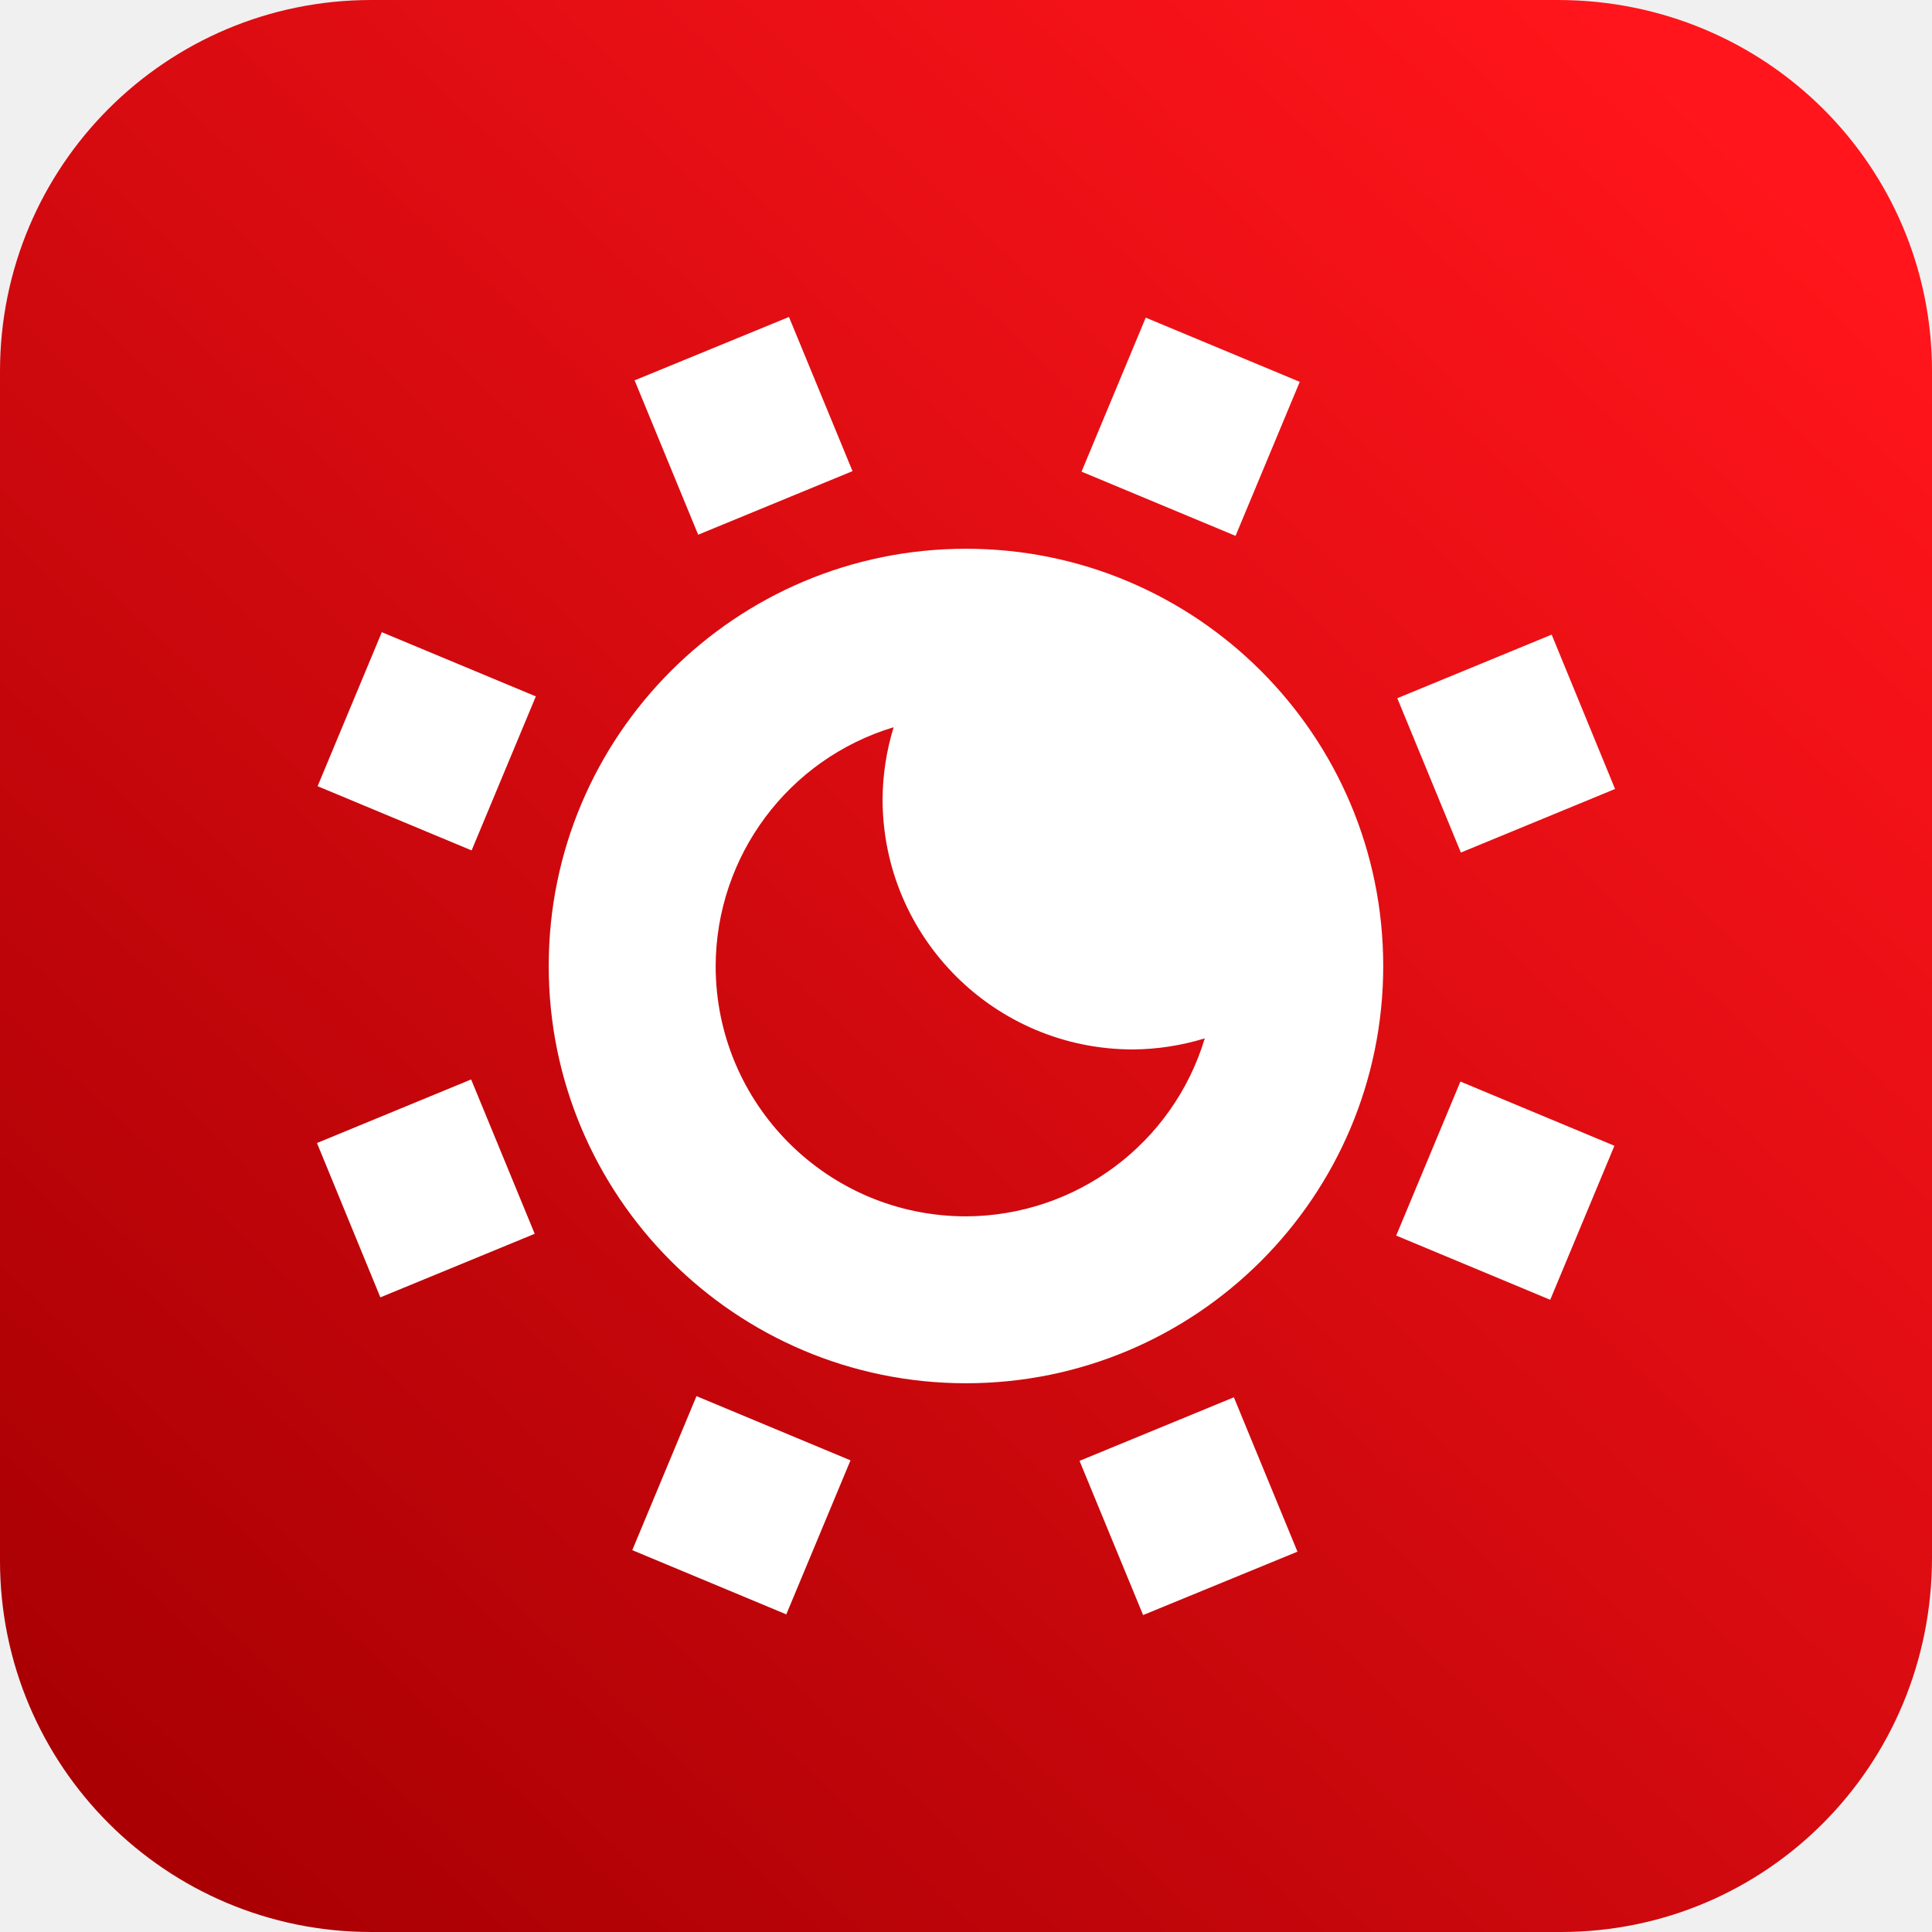
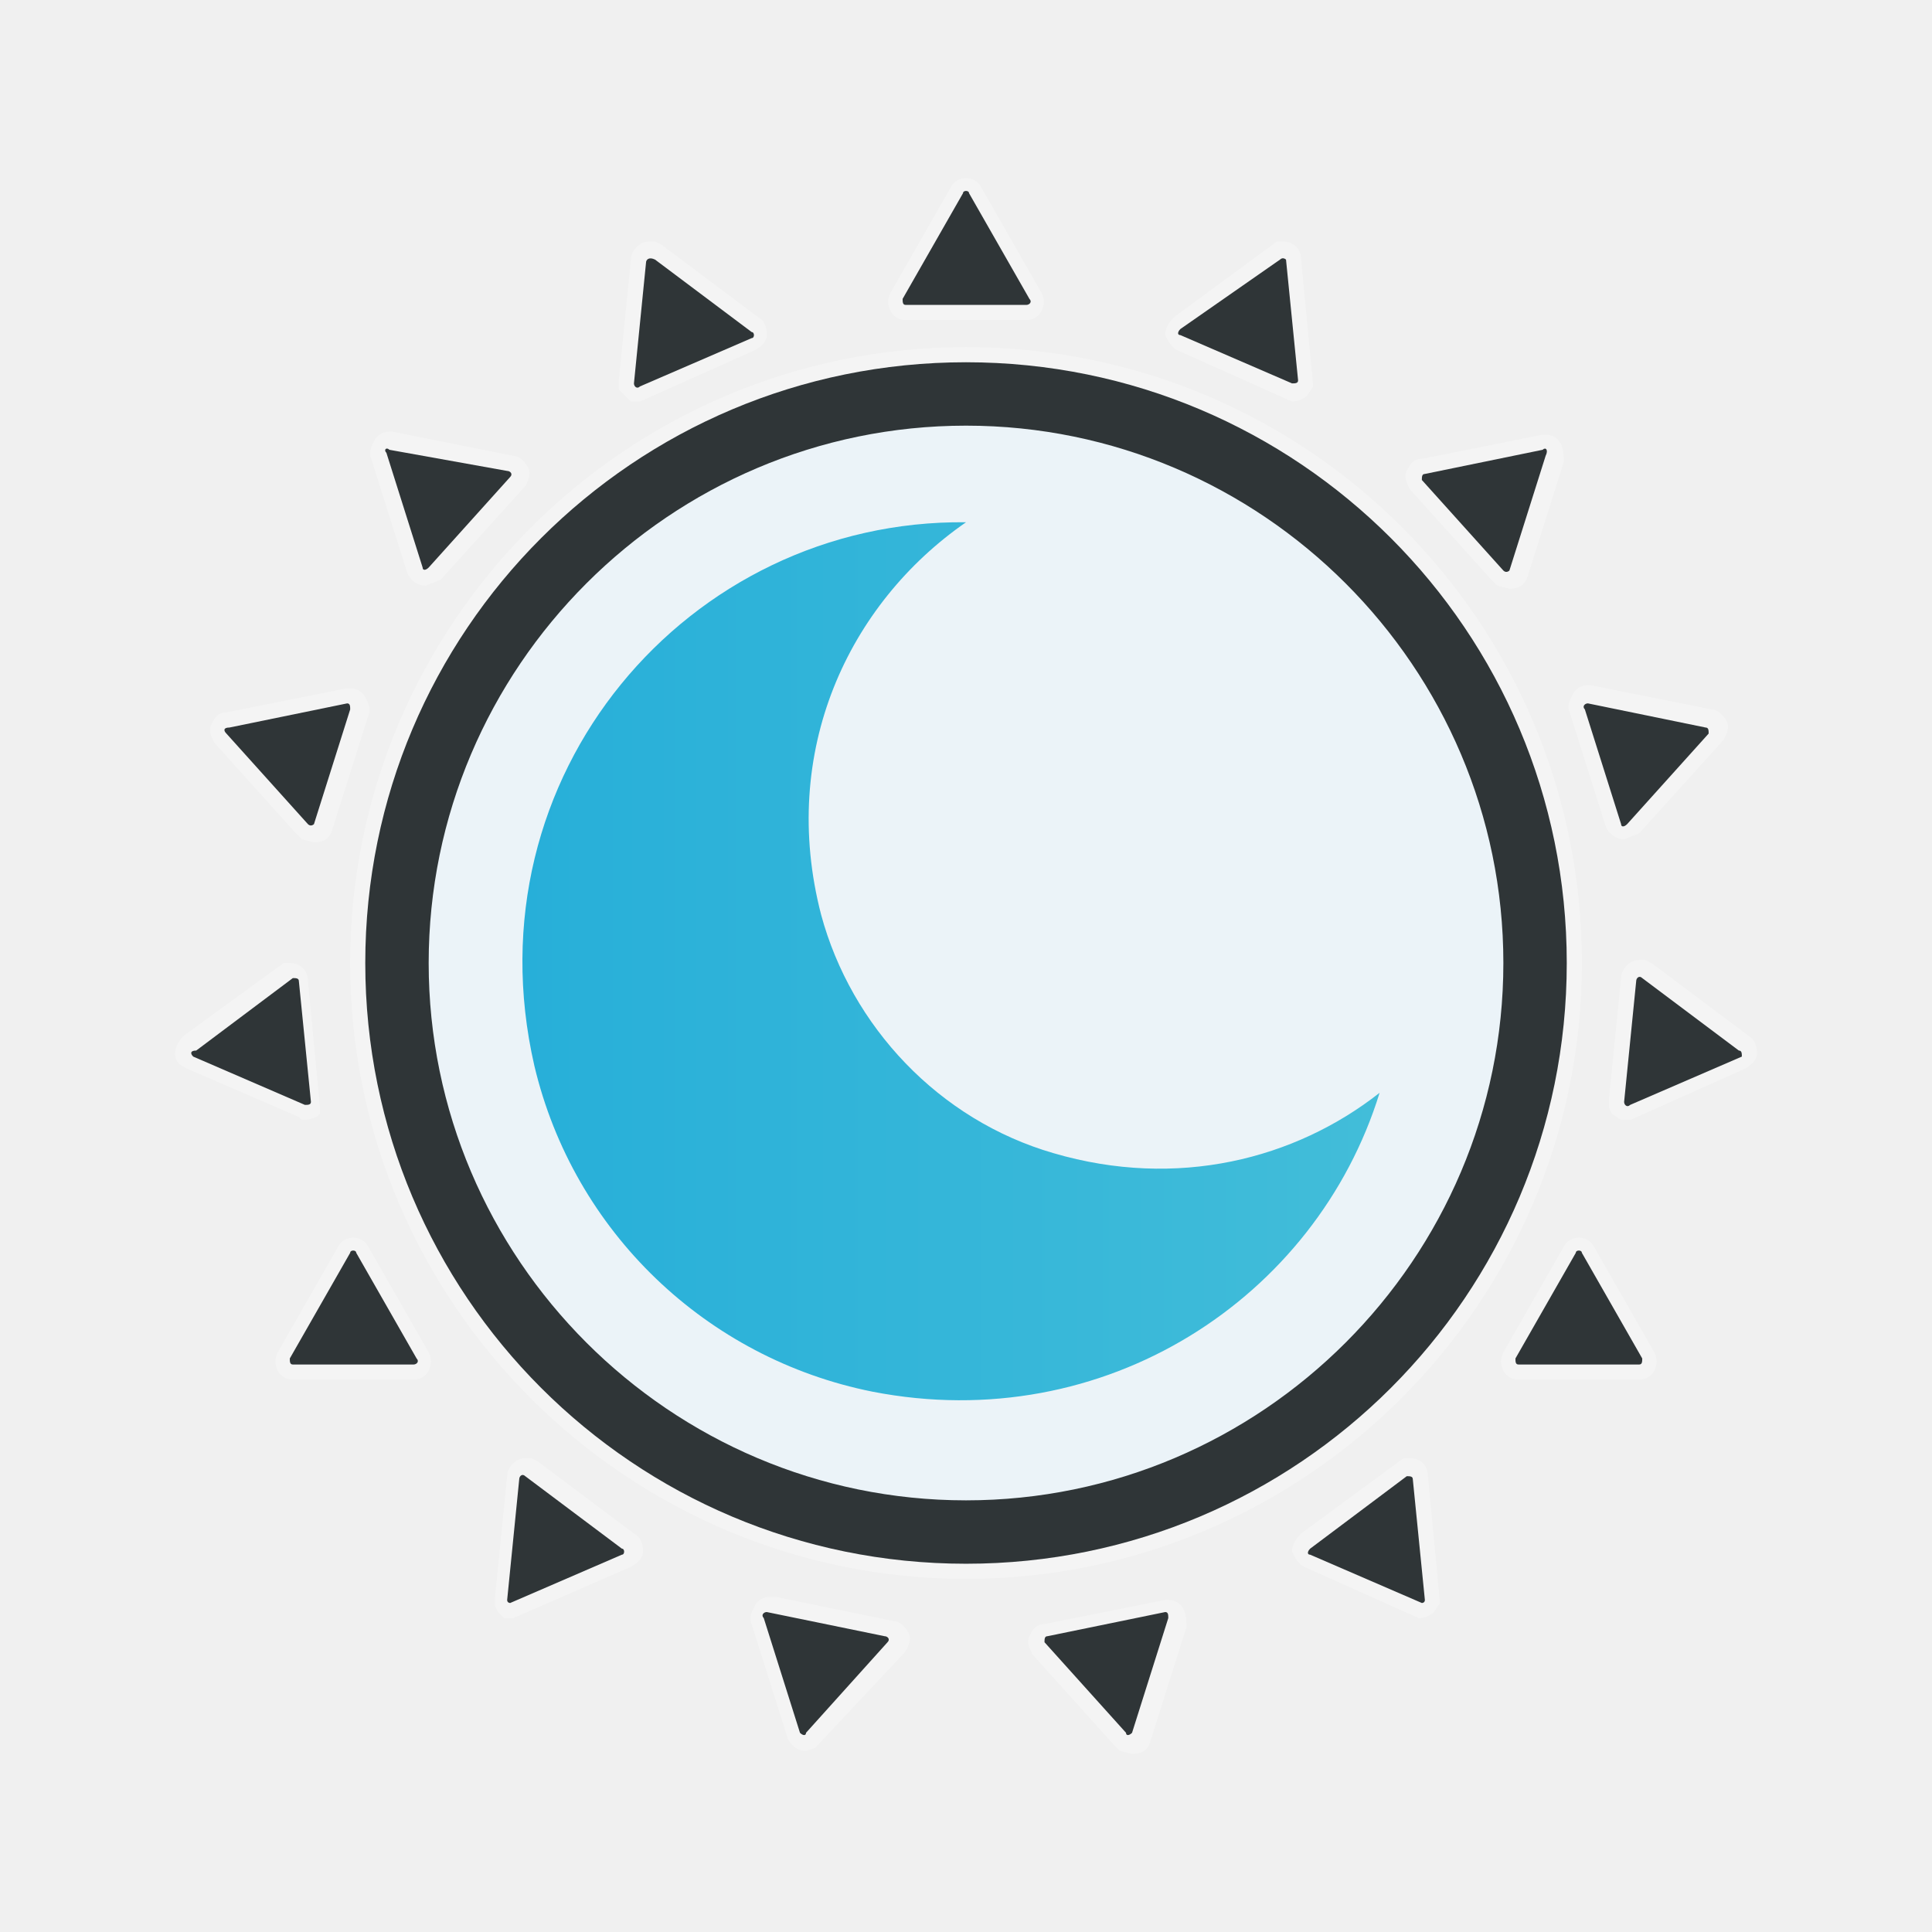
- <svg xmlns="http://www.w3.org/2000/svg" version="1.1" id="Layer_1" x="0px" y="0px" viewBox="0 0 64 64" style="enable-background:new 0 0 64 64;" xml:space="preserve">
-   <defs id="defs38" />
-   <style type="text/css" id="style2">
- 	.st0{fill:url(#SVGID_1_);}
- 	.st1{fill:#FFFFFF;}
- </style>
-   <linearGradient id="SVGID_1_" gradientUnits="userSpaceOnUse" x1="5.53" y1="754.271" x2="57.571" y2="699.17" gradientTransform="matrix(1 0 0 1 0 -694.252)">
-     <stop offset="0" style="stop-color:#AA0004" id="stop4" />
-     <stop offset="1" style="stop-color:#FF151B" id="stop6" />
-   </linearGradient>
-   <path class="st0" d="M51.7,64H12.3C5.5,64,0,58.5,0,51.7V12.3C0,5.5,5.5,0,12.3,0h39.3C58.5,0,64,5.5,64,12.3v39.3  C64,58.5,58.5,64,51.7,64z" id="path9" />
-   <path d="m 26.135,10.5 -5.113,2.1 2.106,5.113 5.113,-2.106 -2.106,-5.108 z m 11.819,0.022 -2.127,5.102 5.102,2.127 2.127,-5.102 z m -5.955,7.656 A 13.822,13.822 0 0 0 18.177,32 13.822,13.822 0 0 0 31.999,45.822 13.822,13.822 0 0 0 45.821,32 13.822,13.822 0 0 0 31.999,18.178 Z m -19.351,2.764 -2.127,5.102 5.102,2.127 2.127,-5.102 z m 38.752,0.081 -5.113,2.106 2.106,5.113 5.108,-2.106 -2.1,-5.113 z m -21.797,3.067 a 8.293,8.293 0 0 0 -0.367,2.381 8.293,8.293 0 0 0 8.293,8.293 8.293,8.293 0 0 0 2.381,-0.367 8.293,8.293 0 0 1 -7.91,5.896 8.293,8.293 0 0 1 -8.293,-8.293 8.293,8.293 0 0 1 5.896,-7.91 z m -13.995,11.668 -5.108,2.106 2.1,5.113 5.113,-2.106 -2.106,-5.113 z m 32.77,0.07 -2.127,5.102 5.102,2.127 2.127,-5.102 z m -25.306,10.421 -2.127,5.102 5.102,2.127 2.127,-5.102 z m 17.802,0.038 -5.113,2.106 2.106,5.108 5.113,-2.1 -2.106,-5.113 z" fill="#555555" stroke-linecap="square" stroke-width="2.764" style="fill:#ffffff;fill-opacity:1;paint-order:fill markers stroke" id="path4" />
+ <svg xmlns="http://www.w3.org/2000/svg" width="64" height="64" viewBox="0 0 16.933 16.933" version="1.1" id="svg1">
+   <defs id="defs1">
+     <linearGradient id="SVGID_00000129901450951144020920000007753056098303935627_" gradientUnits="userSpaceOnUse" x1="-434.028" y1="-74.135" x2="-434.028" y2="-49.801" gradientTransform="matrix(1,0,0,-1,0,-121.5918)">
+       <stop offset="0" style="stop-color:#27AFD9" id="stop80" />
+       <stop offset="1" style="stop-color:#42BDD9" id="stop81" />
+     </linearGradient>
+     <linearGradient id="SVGID_00000051345754610491515170000012538977290887660704_" gradientUnits="userSpaceOnUse" x1="-136.933" y1="-59.638" x2="-108.538" y2="-59.638" gradientTransform="matrix(1,0,0,-1,0,-121.5918)">
+       <stop offset="0" style="stop-color:#27AFD9" id="stop185" />
+       <stop offset="1" style="stop-color:#42BDD9" id="stop186" />
+     </linearGradient>
+   </defs>
+   <g id="layer1">
+     <g id="g320" transform="matrix(0.2645833,0,0,0.2645833,82.22119,26.06059)">
+       <path class="st0" d="m -278.757,-86.997 c -11.3,0 -20.4,9.2 -20.4,20.4 0,11.3 9.2,20.4 20.4,20.4 11.2,0 20.4,-9.1 20.4,-20.4 0,-11.3 -9.1,-20.4 -20.4,-20.4 z" id="path155" style="opacity:0.3;fill:#ffffff;enable-background:new" />
+       <circle class="st20" cx="-278.757" cy="-66.597" r="18.1" id="circle155" style="fill:#ebf3f8;fill-opacity:1" />
+       <g id="g185" transform="translate(-156.5573,-4.696718)">
+         <path class="st0" d="m -111.4,-80.5 v 0 l -3.8,-1.7 c -0.2,-0.1 -0.3,-0.3 -0.4,-0.5 0,-0.2 0.1,-0.4 0.3,-0.6 l 3.4,-2.5 h 0.2 c 0.3,0 0.6,0.2 0.6,0.6 l 0.4,4.2 -0.2,0.3 c -0.1,0.1 -0.3,0.2 -0.5,0.2 z" id="path156" style="opacity:0.3;fill:#ffffff;enable-background:new" />
+         <path class="st4" d="m -111.8,-85.2 -3.3,2.3 c -0.1,0.1 -0.1,0.2 0,0.2 l 3.7,1.6 c 0.1,0 0.2,0 0.2,-0.1 l -0.4,-4 c 0,0 -0.1,-0.1 -0.2,0 z" id="path157" style="fill:#2f3537" />
+         <path class="st0" d="m -104.6,-74.4 -0.2,-0.2 -2.7,-3 c -0.1,-0.2 -0.2,-0.4 -0.1,-0.6 0.1,-0.2 0.2,-0.4 0.5,-0.4 l 4,-0.8 h 0.1 c 0.2,0 0.4,0.1 0.5,0.3 0.1,0.2 0.1,0.4 0.1,0.6 l -1.2,3.8 c -0.1,0.3 -0.3,0.4 -0.6,0.4 z" id="path158" style="opacity:0.3;fill:#ffffff;enable-background:new" />
+         <path class="st4" d="m -103.1,-78.9 -3.9,0.8 c -0.1,0 -0.1,0.1 -0.1,0.2 l 2.7,3 c 0.1,0.1 0.2,0 0.2,0 l 1.2,-3.8 c 0.1,-0.2 0,-0.3 -0.1,-0.2 z" id="path159" style="fill:#2f3537" />
+         <path class="st0" d="m -100.4,-66 c -0.3,0 -0.5,-0.2 -0.6,-0.4 l -1.2,-3.8 c -0.1,-0.2 0,-0.4 0.1,-0.6 0.1,-0.2 0.3,-0.3 0.5,-0.3 h 0.1 l 4,0.8 c 0.2,0 0.4,0.2 0.5,0.4 0.1,0.2 0,0.4 -0.1,0.6 l -2.8,3.1 z" id="path160" style="opacity:0.3;fill:#ffffff;enable-background:new" />
+         <path class="st4" d="m -97.7,-69.7 -3.9,-0.8 c -0.1,0 -0.2,0.1 -0.1,0.2 l 1.2,3.8 c 0,0.1 0.1,0.1 0.2,0 l 2.7,-3 c 0,-0.1 0,-0.2 -0.1,-0.2 z" id="path161" style="fill:#2f3537" />
+         <path class="st0" d="m -100.5,-56.7 -0.3,-0.2 -0.1,-0.2 v -0.3 l 0.4,-4 c 0,-0.3 0.3,-0.6 0.6,-0.6 h 0.2 l 0.2,0.1 3.2,2.4 c 0.2,0.1 0.3,0.3 0.3,0.6 0,0.2 -0.2,0.4 -0.4,0.5 l -3.8,1.7 h -0.2 z" id="path162" style="opacity:0.3;fill:#ffffff;enable-background:new" />
+         <path class="st4" d="m -96.6,-59 -3.2,-2.4 c -0.1,-0.1 -0.2,0 -0.2,0.1 l -0.4,4 c 0,0.1 0.1,0.2 0.2,0.1 l 3.7,-1.6 c 0,-0.1 0,-0.2 -0.1,-0.2 z" id="path163" style="fill:#2f3537" />
+         <path class="st0" d="m -103.9,-48.1 c -0.2,0 -0.4,-0.1 -0.5,-0.3 -0.1,-0.2 -0.1,-0.4 0,-0.6 l 2,-3.5 c 0.1,-0.2 0.3,-0.3 0.5,-0.3 0.2,0 0.4,0.1 0.5,0.3 l 2,3.5 c 0.1,0.2 0.1,0.4 0,0.6 -0.1,0.2 -0.3,0.3 -0.5,0.3 z" id="path164" style="opacity:0.3;fill:#ffffff;enable-background:new" />
+         <path class="st4" d="m -99.8,-48.8 -2,-3.5 c 0,-0.1 -0.2,-0.1 -0.2,0 l -2,3.5 c 0,0.1 0,0.2 0.1,0.2 h 4 c 0.1,0 0.1,-0.1 0.1,-0.2 z" id="path165" style="fill:#2f3537" />
+         <path class="st0" d="m -107.2,-40.2 v 0 l -3.8,-1.7 c -0.2,-0.1 -0.3,-0.3 -0.4,-0.5 0,-0.2 0.1,-0.4 0.3,-0.6 l 3.4,-2.5 h 0.2 c 0.3,0 0.6,0.2 0.6,0.6 l 0.4,4.2 -0.2,0.3 c -0.1,0.1 -0.3,0.2 -0.5,0.2 z" id="path166" style="opacity:0.3;fill:#ffffff;enable-background:new" />
+         <path class="st4" d="m -107,-40.8 -0.4,-4 c 0,-0.1 -0.1,-0.1 -0.2,-0.1 l -3.2,2.4 c -0.1,0.1 -0.1,0.2 0,0.2 l 3.7,1.6 c 0,0 0.1,0 0.1,-0.1 z" id="path167" style="fill:#2f3537" />
+         <path class="st0" d="m -117.1,-35.8 -0.2,-0.2 -2.7,-3 c -0.1,-0.2 -0.2,-0.4 -0.1,-0.6 0.1,-0.2 0.2,-0.4 0.5,-0.4 l 4,-0.8 h 0.1 c 0.2,0 0.4,0.1 0.5,0.3 0.1,0.2 0.1,0.4 0.1,0.6 l -1.2,3.8 c -0.1,0.3 -0.3,0.4 -0.6,0.4 z" id="path168" style="opacity:0.3;fill:#ffffff;enable-background:new" />
+         <path class="st4" d="m -116.7,-36.4 1.2,-3.8 c 0,-0.1 0,-0.2 -0.1,-0.2 l -3.9,0.8 c -0.1,0 -0.1,0.1 -0.1,0.2 l 2.7,3 c 0,0.1 0.1,0.1 0.2,0 z" id="path169" style="fill:#2f3537" />
+         <path class="st0" d="m -127.5,-35.8 c -0.3,0 -0.5,-0.2 -0.6,-0.4 l -1.2,-3.8 c -0.1,-0.2 0,-0.4 0.1,-0.6 0.1,-0.2 0.3,-0.3 0.5,-0.3 h 0.1 0.1 l 3.9,0.8 c 0.2,0 0.4,0.2 0.5,0.4 0.1,0.2 0,0.4 -0.1,0.6 l -3,3.2 z" id="path170" style="opacity:0.3;fill:#ffffff;enable-background:new" />
+         <path class="st4" d="m -127.5,-36.4 2.7,-3 c 0.1,-0.1 0,-0.2 -0.1,-0.2 l -3.9,-0.8 c -0.1,0 -0.2,0.1 -0.1,0.2 l 1.2,3.8 c 0.1,0.1 0.2,0.1 0.2,0 z" id="path171" style="fill:#2f3537" />
+         <path class="st0" d="m -137.5,-40.2 -0.2,-0.2 -0.1,-0.2 v -0.3 l 0.4,-4 c 0,-0.3 0.3,-0.6 0.6,-0.6 h 0.2 l 0.2,0.1 3.2,2.4 c 0.2,0.1 0.3,0.3 0.3,0.6 0,0.2 -0.2,0.4 -0.4,0.5 l -3.9,1.7 h -0.2 z" id="path172" style="opacity:0.3;fill:#ffffff;enable-background:new" />
+         <path class="st4" d="m -137.3,-40.7 3.7,-1.6 c 0.1,0 0.1,-0.2 0,-0.2 l -3.2,-2.4 c -0.1,-0.1 -0.2,0 -0.2,0.1 l -0.4,4 c 0,0.1 0.1,0.1 0.1,0.1 z" id="path173" style="fill:#2f3537" />
+         <path class="st0" d="m -144.5,-48.1 c -0.2,0 -0.4,-0.1 -0.5,-0.3 -0.1,-0.2 -0.1,-0.4 0,-0.6 l 2,-3.5 c 0.1,-0.2 0.3,-0.3 0.5,-0.3 0.2,0 0.4,0.1 0.5,0.3 l 2,3.5 c 0.1,0.2 0.1,0.4 0,0.6 -0.1,0.2 -0.3,0.3 -0.5,0.3 z" id="path174" style="opacity:0.3;fill:#ffffff;enable-background:new" />
+         <path class="st4" d="m -144.5,-48.6 h 4 c 0.1,0 0.2,-0.1 0.1,-0.2 l -2,-3.5 c 0,-0.1 -0.2,-0.1 -0.2,0 l -2,3.5 c 0,0.1 0,0.2 0.1,0.2 z" id="path175" style="fill:#2f3537" />
+         <path class="st0" d="m -144.2,-56.7 -0.1,-0.1 -3.7,-1.6 c -0.2,-0.1 -0.4,-0.2 -0.4,-0.5 0,-0.2 0.1,-0.4 0.3,-0.6 l 3.3,-2.4 h 0.2 c 0.3,0 0.6,0.2 0.6,0.6 l 0.4,4.2 v 0.2 c -0.1,0.1 -0.3,0.2 -0.6,0.2 z" id="path176" style="opacity:0.3;fill:#ffffff;enable-background:new" />
+         <path class="st4" d="m -147.8,-58.8 3.7,1.6 c 0.1,0 0.2,0 0.2,-0.1 l -0.4,-4 c 0,-0.1 -0.1,-0.1 -0.2,-0.1 l -3.2,2.4 c -0.2,0 -0.2,0.1 -0.1,0.2 z" id="path177" style="fill:#2f3537" />
+         <path class="st0" d="m -144.2,-66 -0.2,-0.2 -2.7,-3 c -0.1,-0.2 -0.2,-0.4 -0.1,-0.6 0.1,-0.2 0.2,-0.4 0.5,-0.4 l 4,-0.8 h 0.1 c 0.2,0 0.4,0.1 0.5,0.3 0.1,0.2 0.2,0.4 0.1,0.6 l -1.2,3.8 c -0.1,0.3 -0.3,0.4 -0.6,0.4 z" id="path178" style="opacity:0.3;fill:#ffffff;enable-background:new" />
+         <path class="st4" d="m -146.7,-69.5 2.7,3 c 0.1,0.1 0.2,0 0.2,0 l 1.2,-3.8 c 0,-0.1 0,-0.2 -0.1,-0.2 l -3.9,0.8 c -0.2,0 -0.2,0.1 -0.1,0.2 z" id="path179" style="fill:#2f3537" />
+         <path class="st0" d="m -140.1,-74.4 c -0.3,0 -0.5,-0.2 -0.6,-0.4 l -1.2,-3.8 c -0.1,-0.2 0,-0.4 0.1,-0.6 0.1,-0.2 0.3,-0.3 0.5,-0.3 h 0.1 l 4,0.8 c 0.2,0 0.4,0.2 0.5,0.4 0.1,0.2 0,0.4 -0.1,0.6 l -2.8,3.1 z" id="path180" style="opacity:0.3;fill:#ffffff;enable-background:new" />
+         <path class="st4" d="m -141.4,-78.8 1.2,3.8 c 0,0.1 0.1,0.1 0.2,0 l 2.7,-3 c 0.1,-0.1 0,-0.2 -0.1,-0.2 l -3.9,-0.7 c -0.1,-0.1 -0.2,0 -0.1,0.1 z" id="path181" style="fill:#2f3537" />
+         <path class="st0" d="m -133.3,-80.5 -0.2,-0.2 -0.2,-0.2 v -0.3 l 0.4,-4 c 0,-0.3 0.3,-0.6 0.6,-0.6 h 0.2 l 0.2,0.1 3.2,2.4 c 0.2,0.1 0.3,0.3 0.3,0.6 0,0.2 -0.2,0.4 -0.4,0.5 l -3.8,1.7 h -0.2 z" id="path182" style="opacity:0.3;fill:#ffffff;enable-background:new" />
+         <path class="st4" d="m -132.8,-85.1 -0.4,4 c 0,0.1 0.1,0.2 0.2,0.1 l 3.7,-1.6 c 0.1,0 0.1,-0.2 0,-0.2 l -3.2,-2.4 c -0.2,-0.1 -0.3,0 -0.3,0.1 z" id="path183" style="fill:#2f3537" />
+         <path class="st0" d="m -124.2,-83.2 c -0.2,0 -0.4,-0.1 -0.5,-0.3 -0.1,-0.2 -0.1,-0.4 0,-0.6 l 2,-3.5 c 0.1,-0.2 0.3,-0.3 0.5,-0.3 0.2,0 0.4,0.1 0.5,0.3 l 2,3.5 c 0.1,0.2 0.1,0.4 0,0.6 -0.1,0.2 -0.3,0.3 -0.5,0.3 z" id="path184" style="opacity:0.3;fill:#ffffff;enable-background:new" />
+         <path class="st4" d="m -122.3,-87.4 -2,3.5 c 0,0.1 0,0.2 0.1,0.2 h 4 c 0.1,0 0.2,-0.1 0.1,-0.2 l -2,-3.5 c 0,-0.1 -0.2,-0.1 -0.2,0 z" id="path185" style="fill:#2f3537" />
+       </g>
+       <g id="g188" transform="translate(-156.5573,-4.696718)">
+         <linearGradient id="linearGradient2" gradientUnits="userSpaceOnUse" x1="-136.933" y1="-59.638" x2="-108.538" y2="-59.638" gradientTransform="matrix(1,0,0,-1,0,-121.5918)">
+           <stop offset="0" style="stop-color:#27AFD9" id="stop1" />
+           <stop offset="1" style="stop-color:#42BDD9" id="stop2" />
+         </linearGradient>
+         <path style="fill:url(#SVGID_00000051345754610491515170000012538977290887660704_)" d="m -119.3,-55.6 c -3.8,-1.1 -6.7,-4.2 -7.7,-7.9 -1.4,-5.4 0.9,-10.3 4.8,-13 -9.2,-0.1 -16.5,8.4 -14.3,18 1.3,5.5 5.7,9.7 11.2,10.8 7.7,1.5 14.7,-3.1 16.8,-9.9 -2.8,2.2 -6.7,3.2 -10.8,2 z" id="path186" />
+         <g id="g187">
+           <path class="st4" d="m -122.2,-42 c -11,0 -19.9,-8.9 -19.9,-19.9 0,-11 8.9,-19.9 19.9,-19.9 11,0 19.9,8.9 19.9,19.9 0,11 -8.9,19.9 -19.9,19.9 z m 0,-37.7 c -9.8,0 -17.8,8 -17.8,17.8 0,9.8 8,17.8 17.8,17.8 9.8,0 17.8,-8 17.8,-17.8 0,-9.8 -8,-17.8 -17.8,-17.8 z" id="path187" style="fill:#2f3537" />
+         </g>
+       </g>
+     </g>
+   </g>
</svg>
